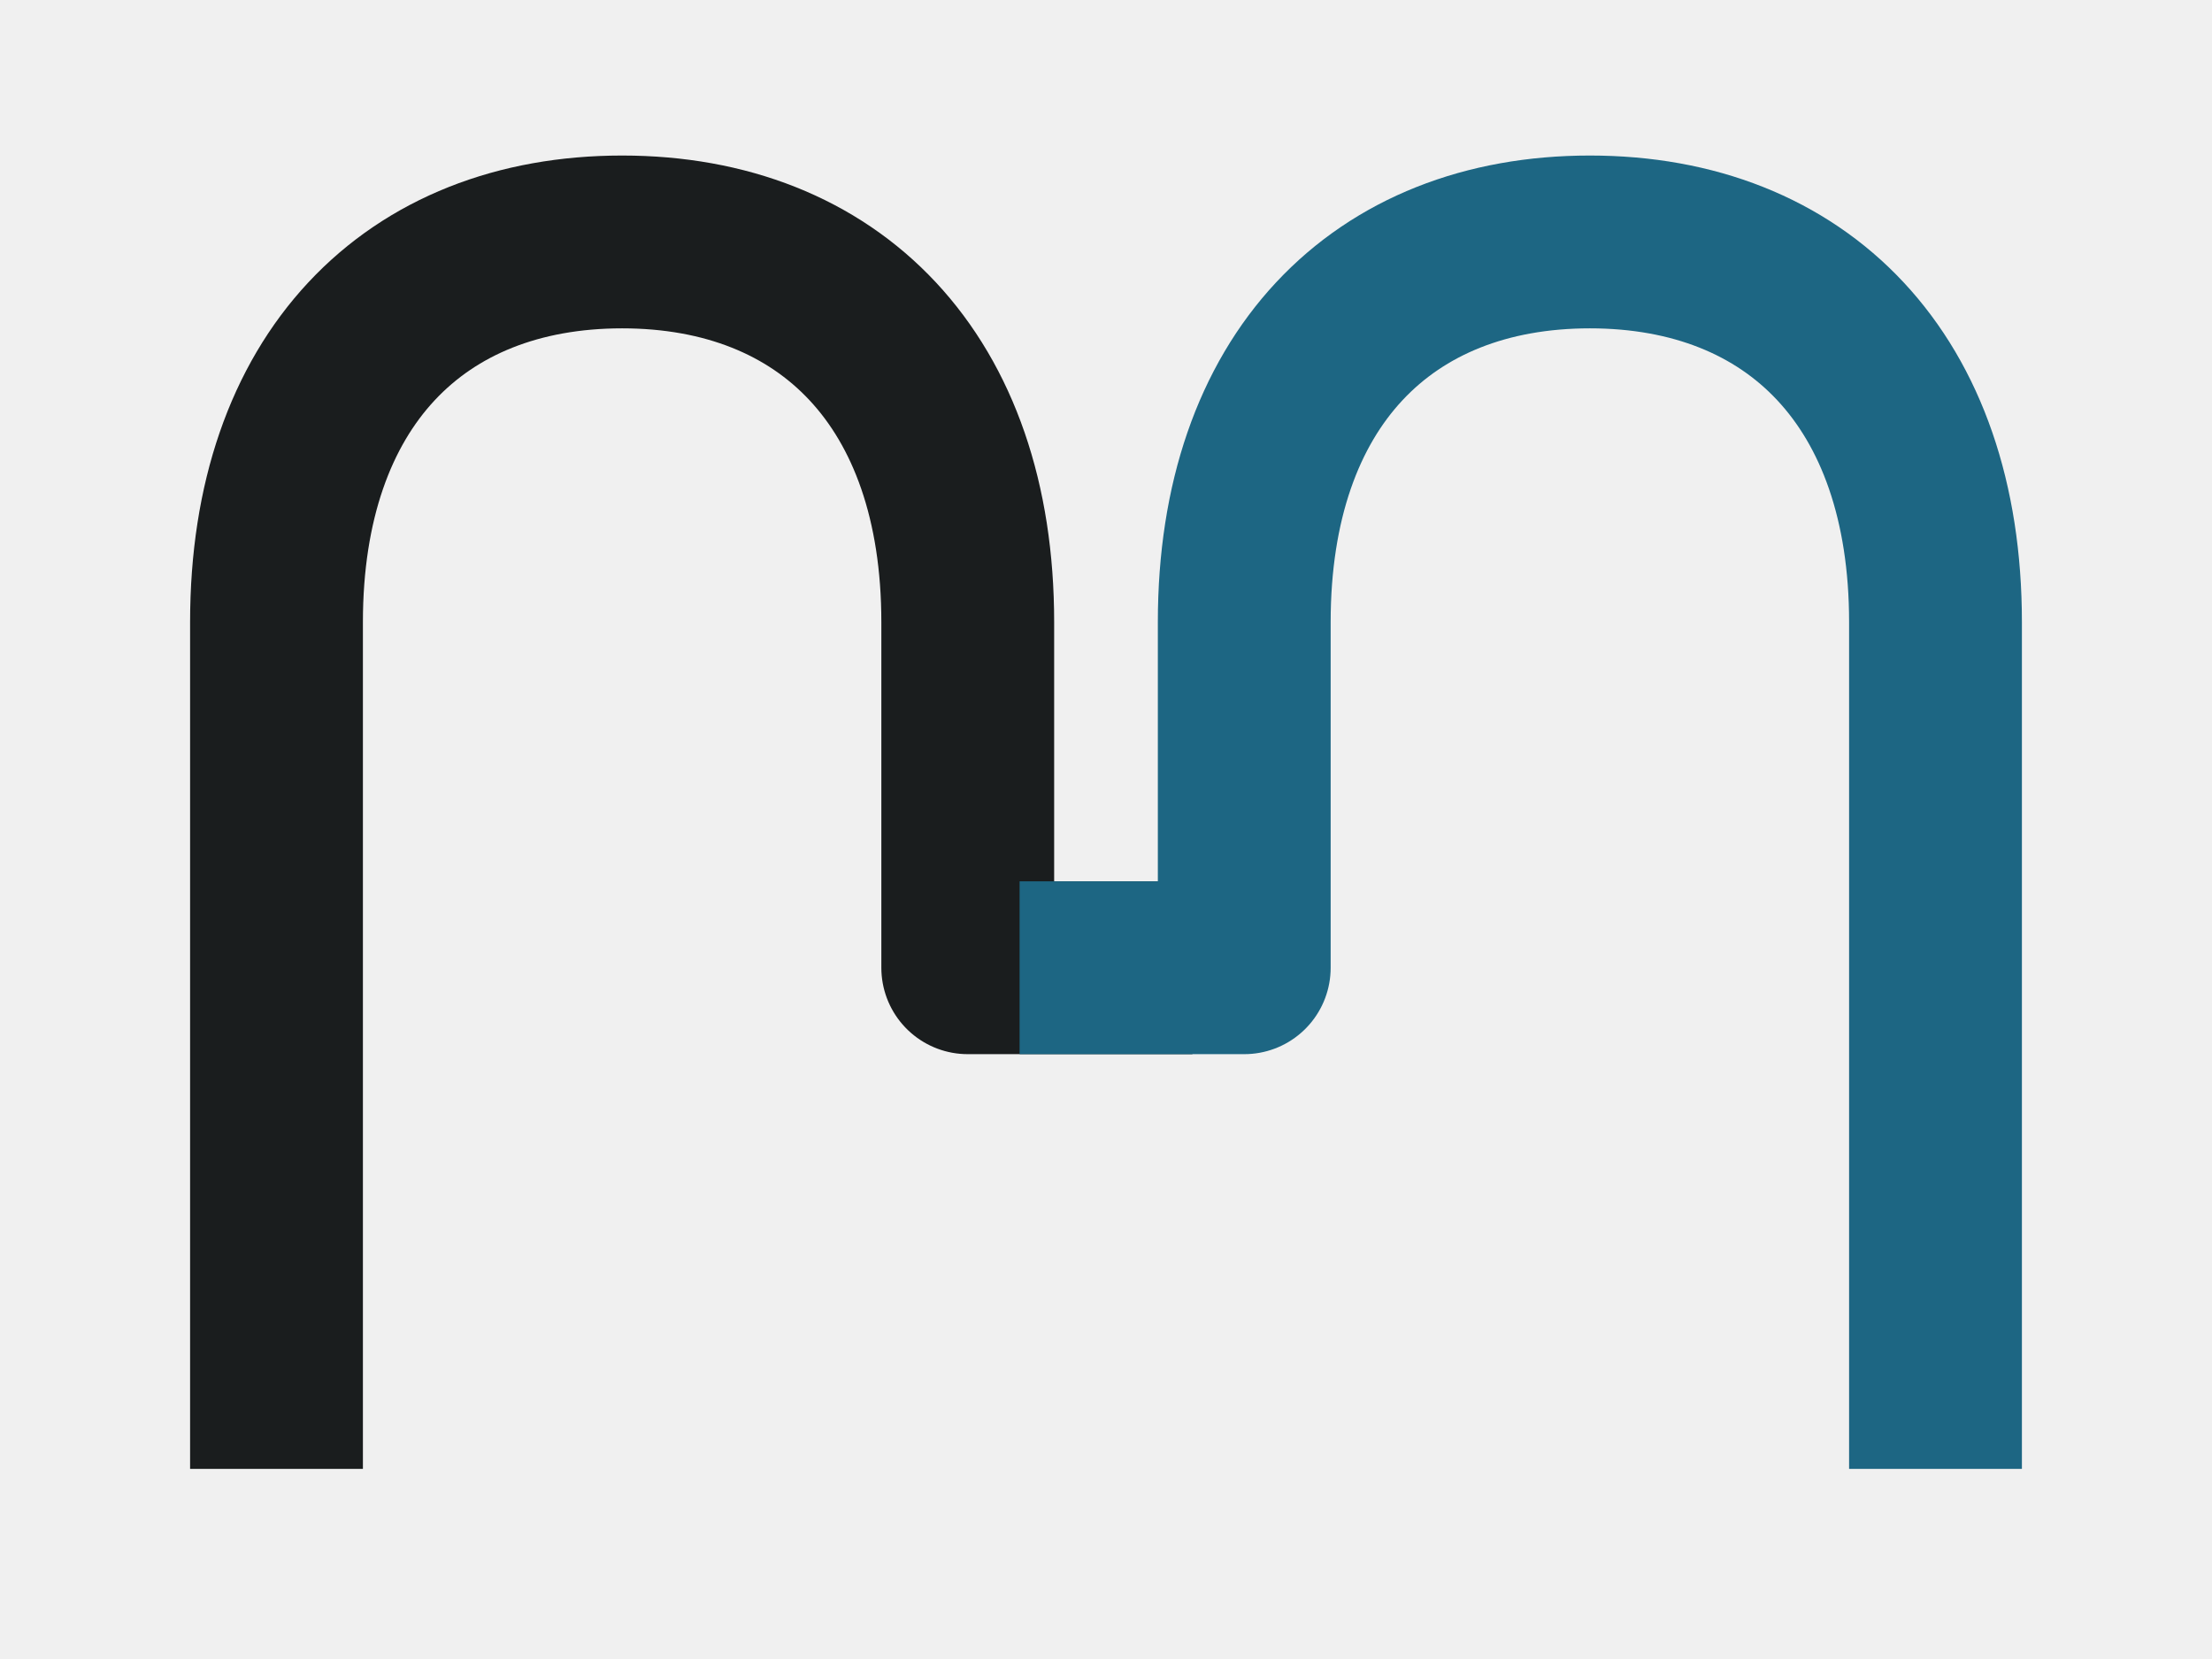
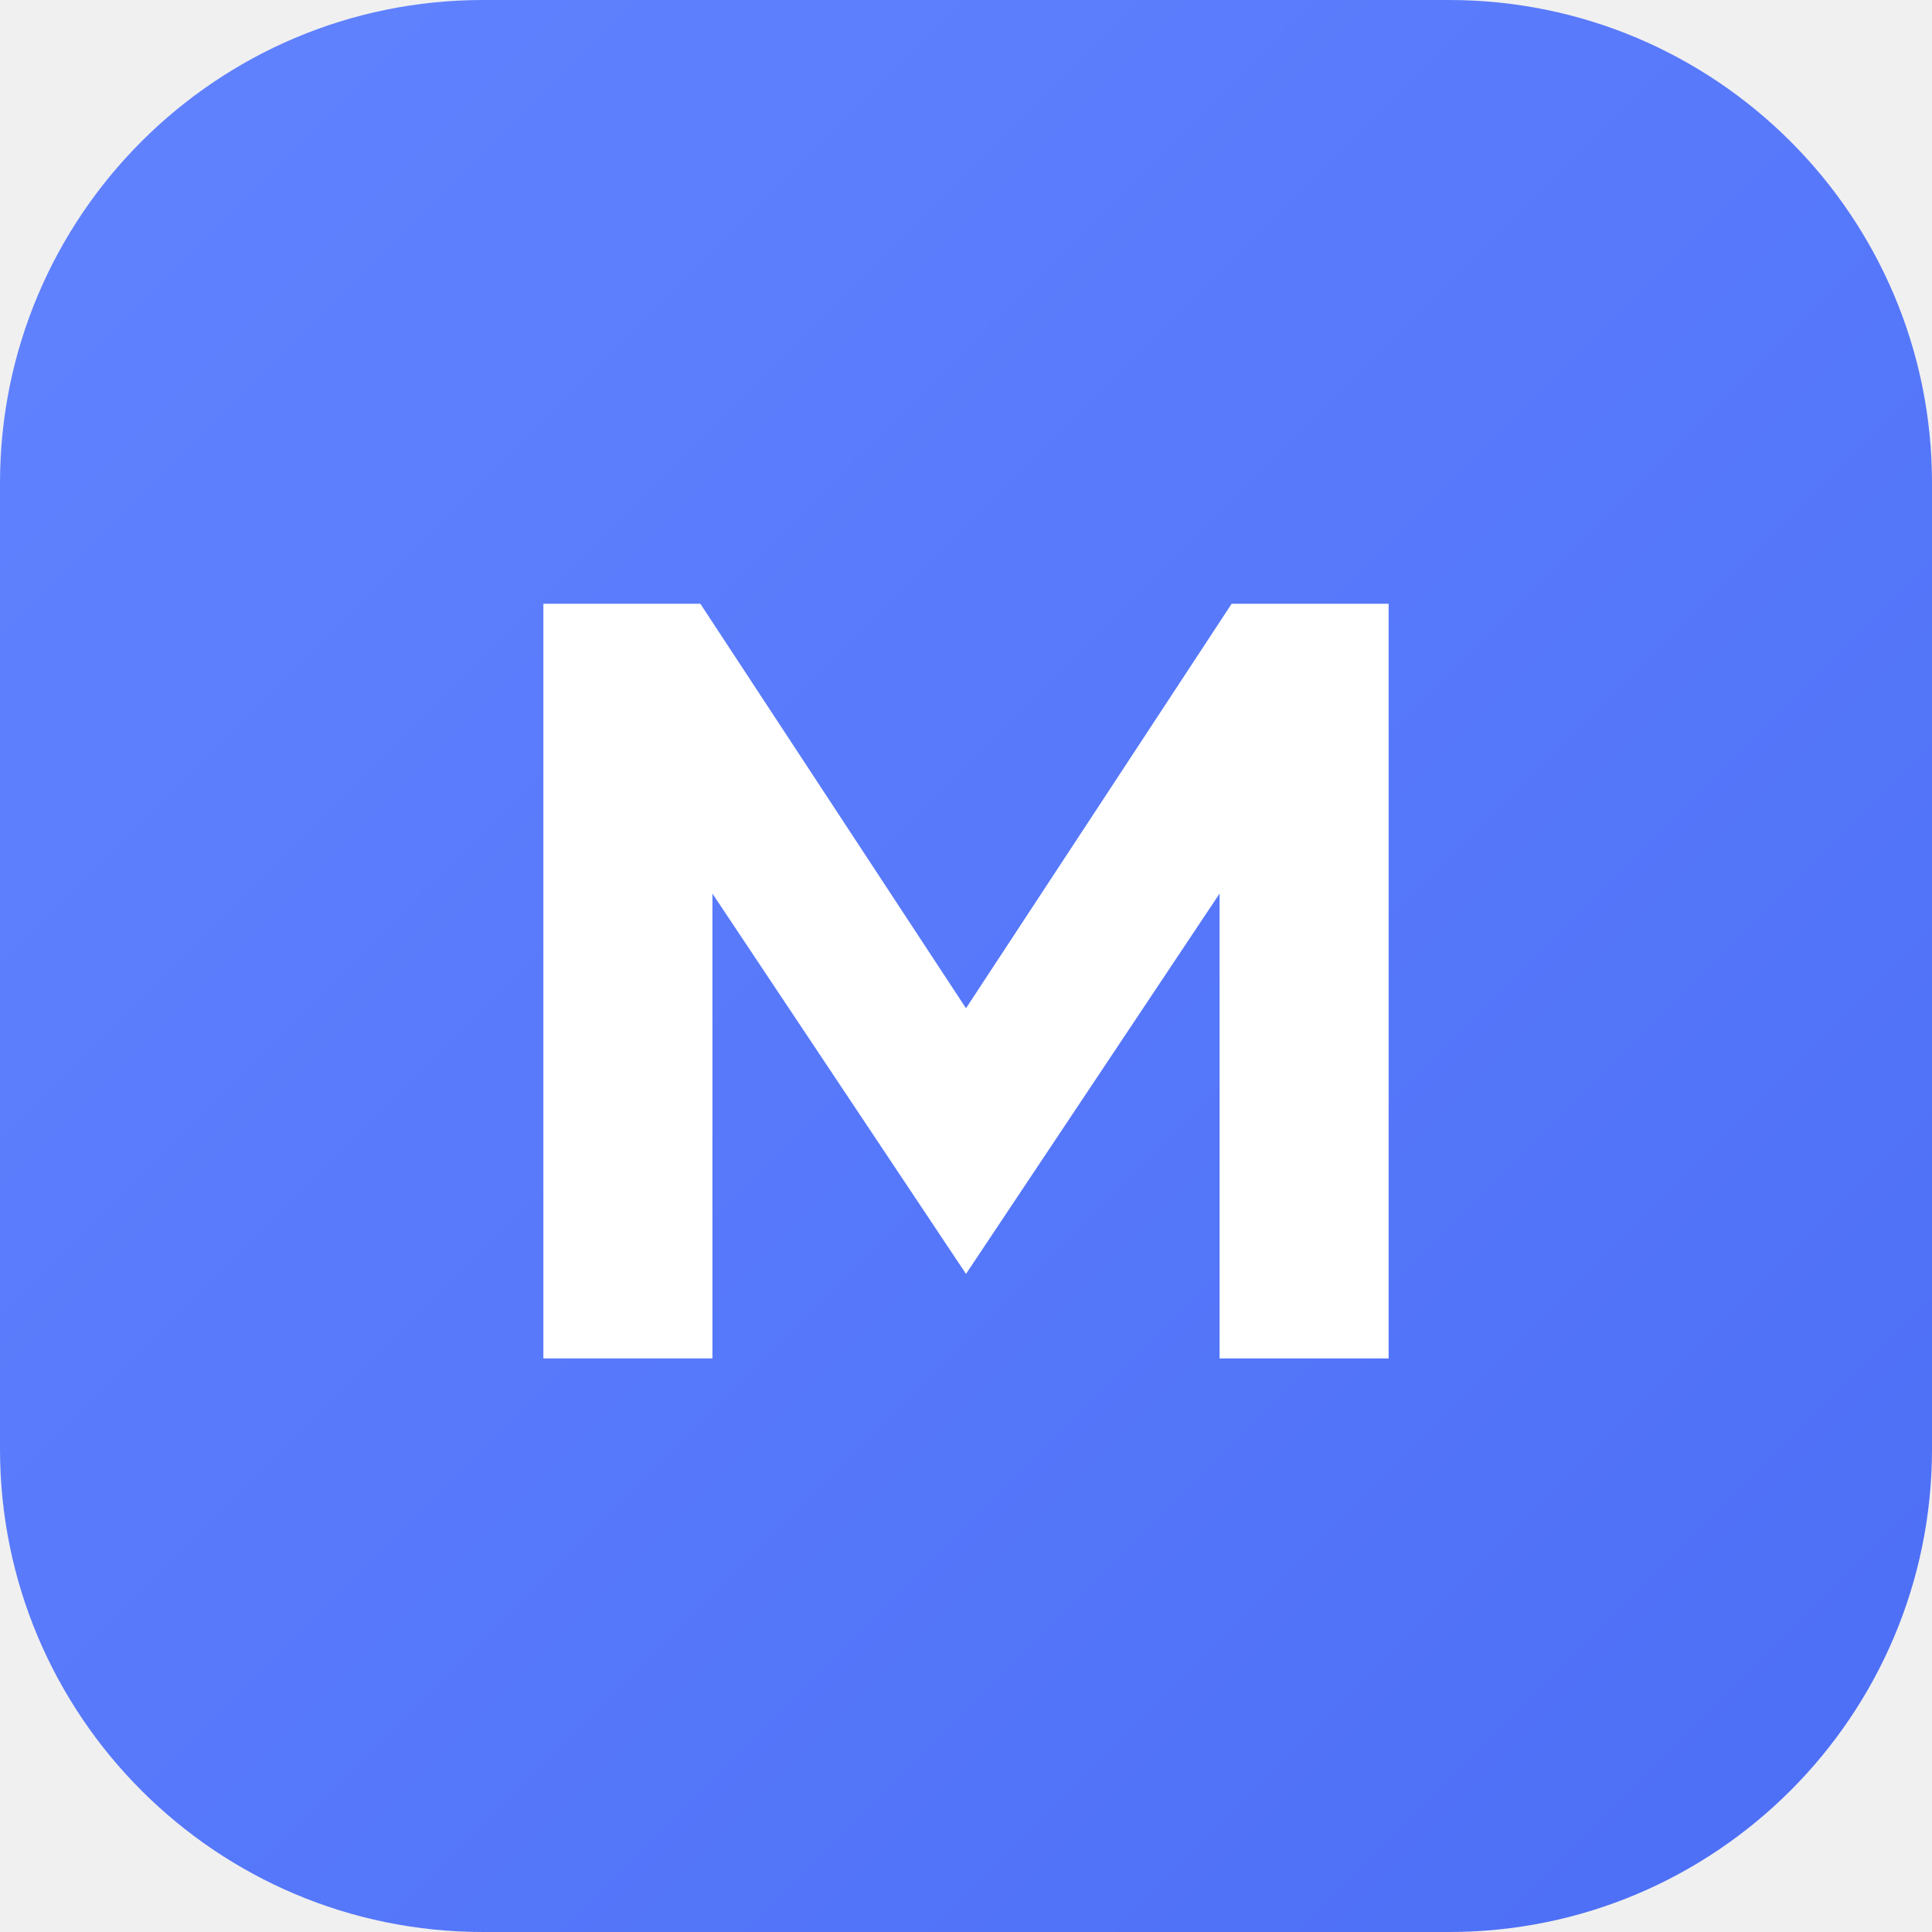
- <svg xmlns="http://www.w3.org/2000/svg" viewBox="0 0 64 48" fill="none">
-   <path d="M8 40V18C8 11 12 7 18 7s10 4 10 11v10h4" stroke="#1a1d1e" stroke-width="5" stroke-linecap="square" stroke-linejoin="round" />
-   <path d="M32 28h4V18c0-7 4-11 10-11s10 4 10 11v22" stroke="#1d6683" stroke-width="5" stroke-linecap="square" stroke-linejoin="round" />
+ <svg xmlns="http://www.w3.org/2000/svg" viewBox="0 0 64 64" role="img" aria-label="Machinist">
+   <defs>
+     <linearGradient id="g" x1="0" y1="0" x2="1" y2="1">
+       <stop offset="0" stop-color="#6283ff" />
+       <stop offset="1" stop-color="#4c6ef5" />
+     </linearGradient>
+   </defs>
+   <rect width="64" height="64" rx="16" fill="url(#g)" />
+   <path d="M18 45V20h5.2L32 33.4 40.8 20H46v25h-5.6V29.6L32 42.2l-8.4-12.6V45z" fill="#fff" />
</svg>
